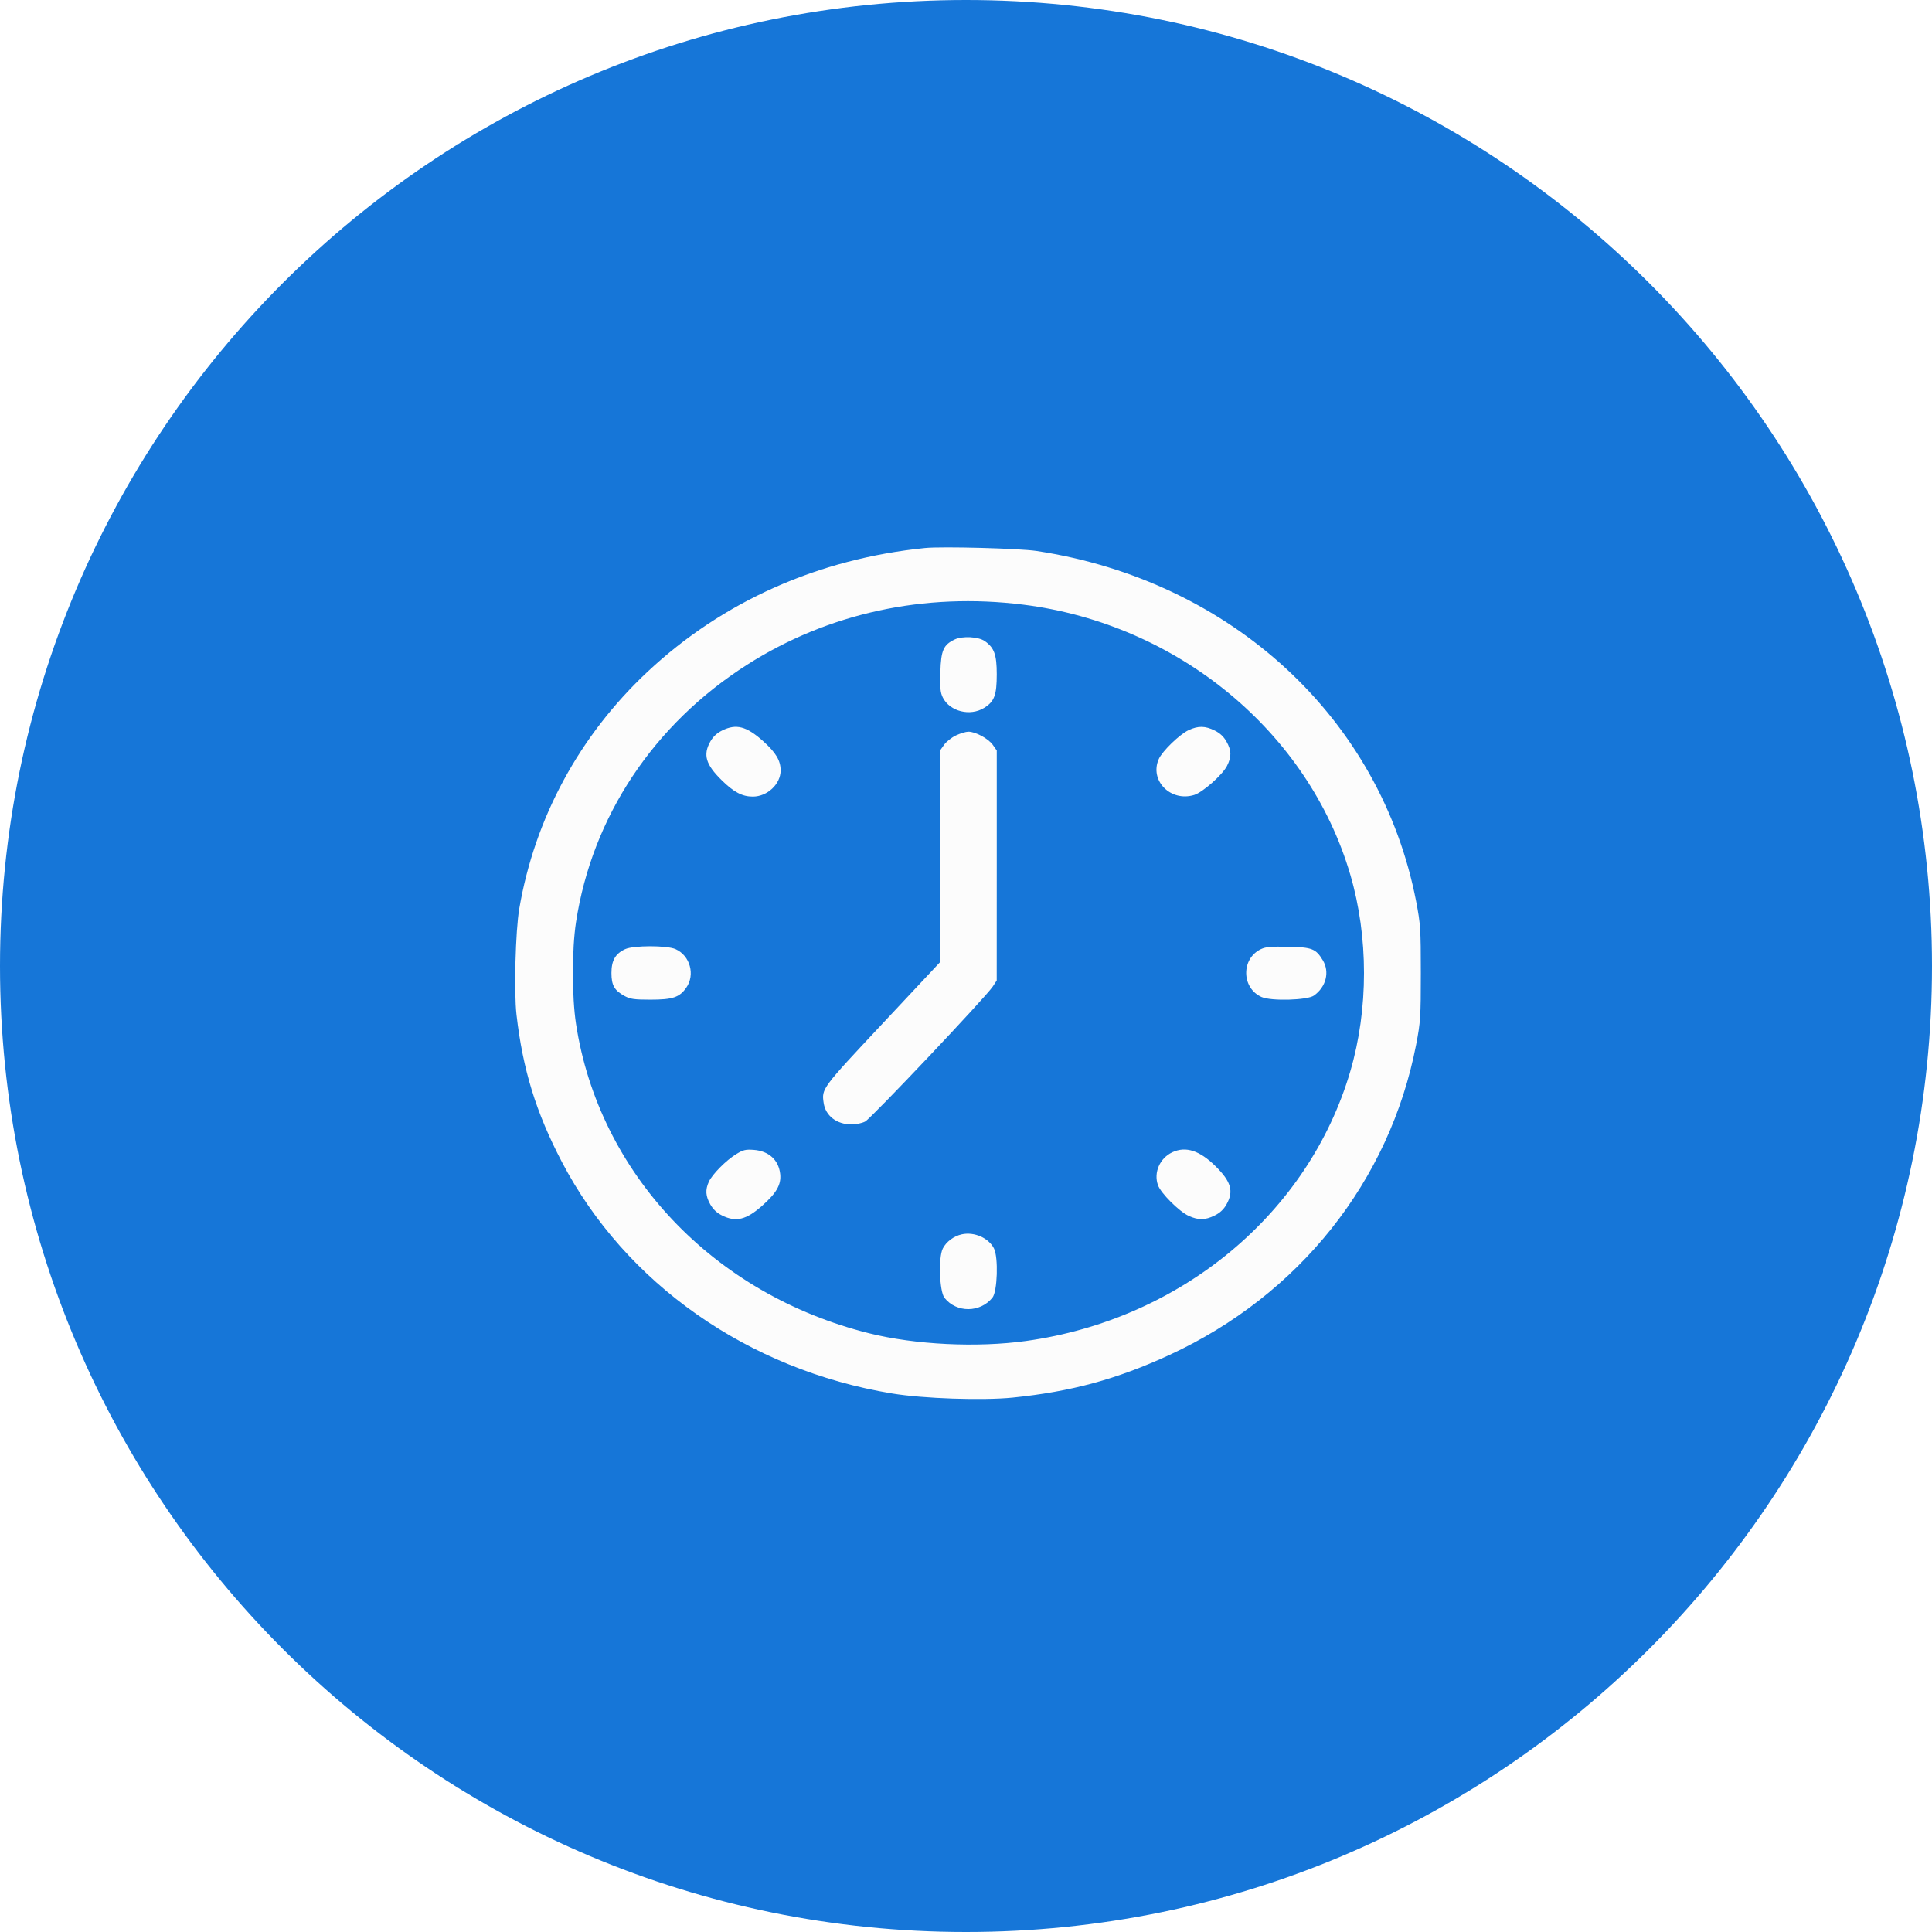
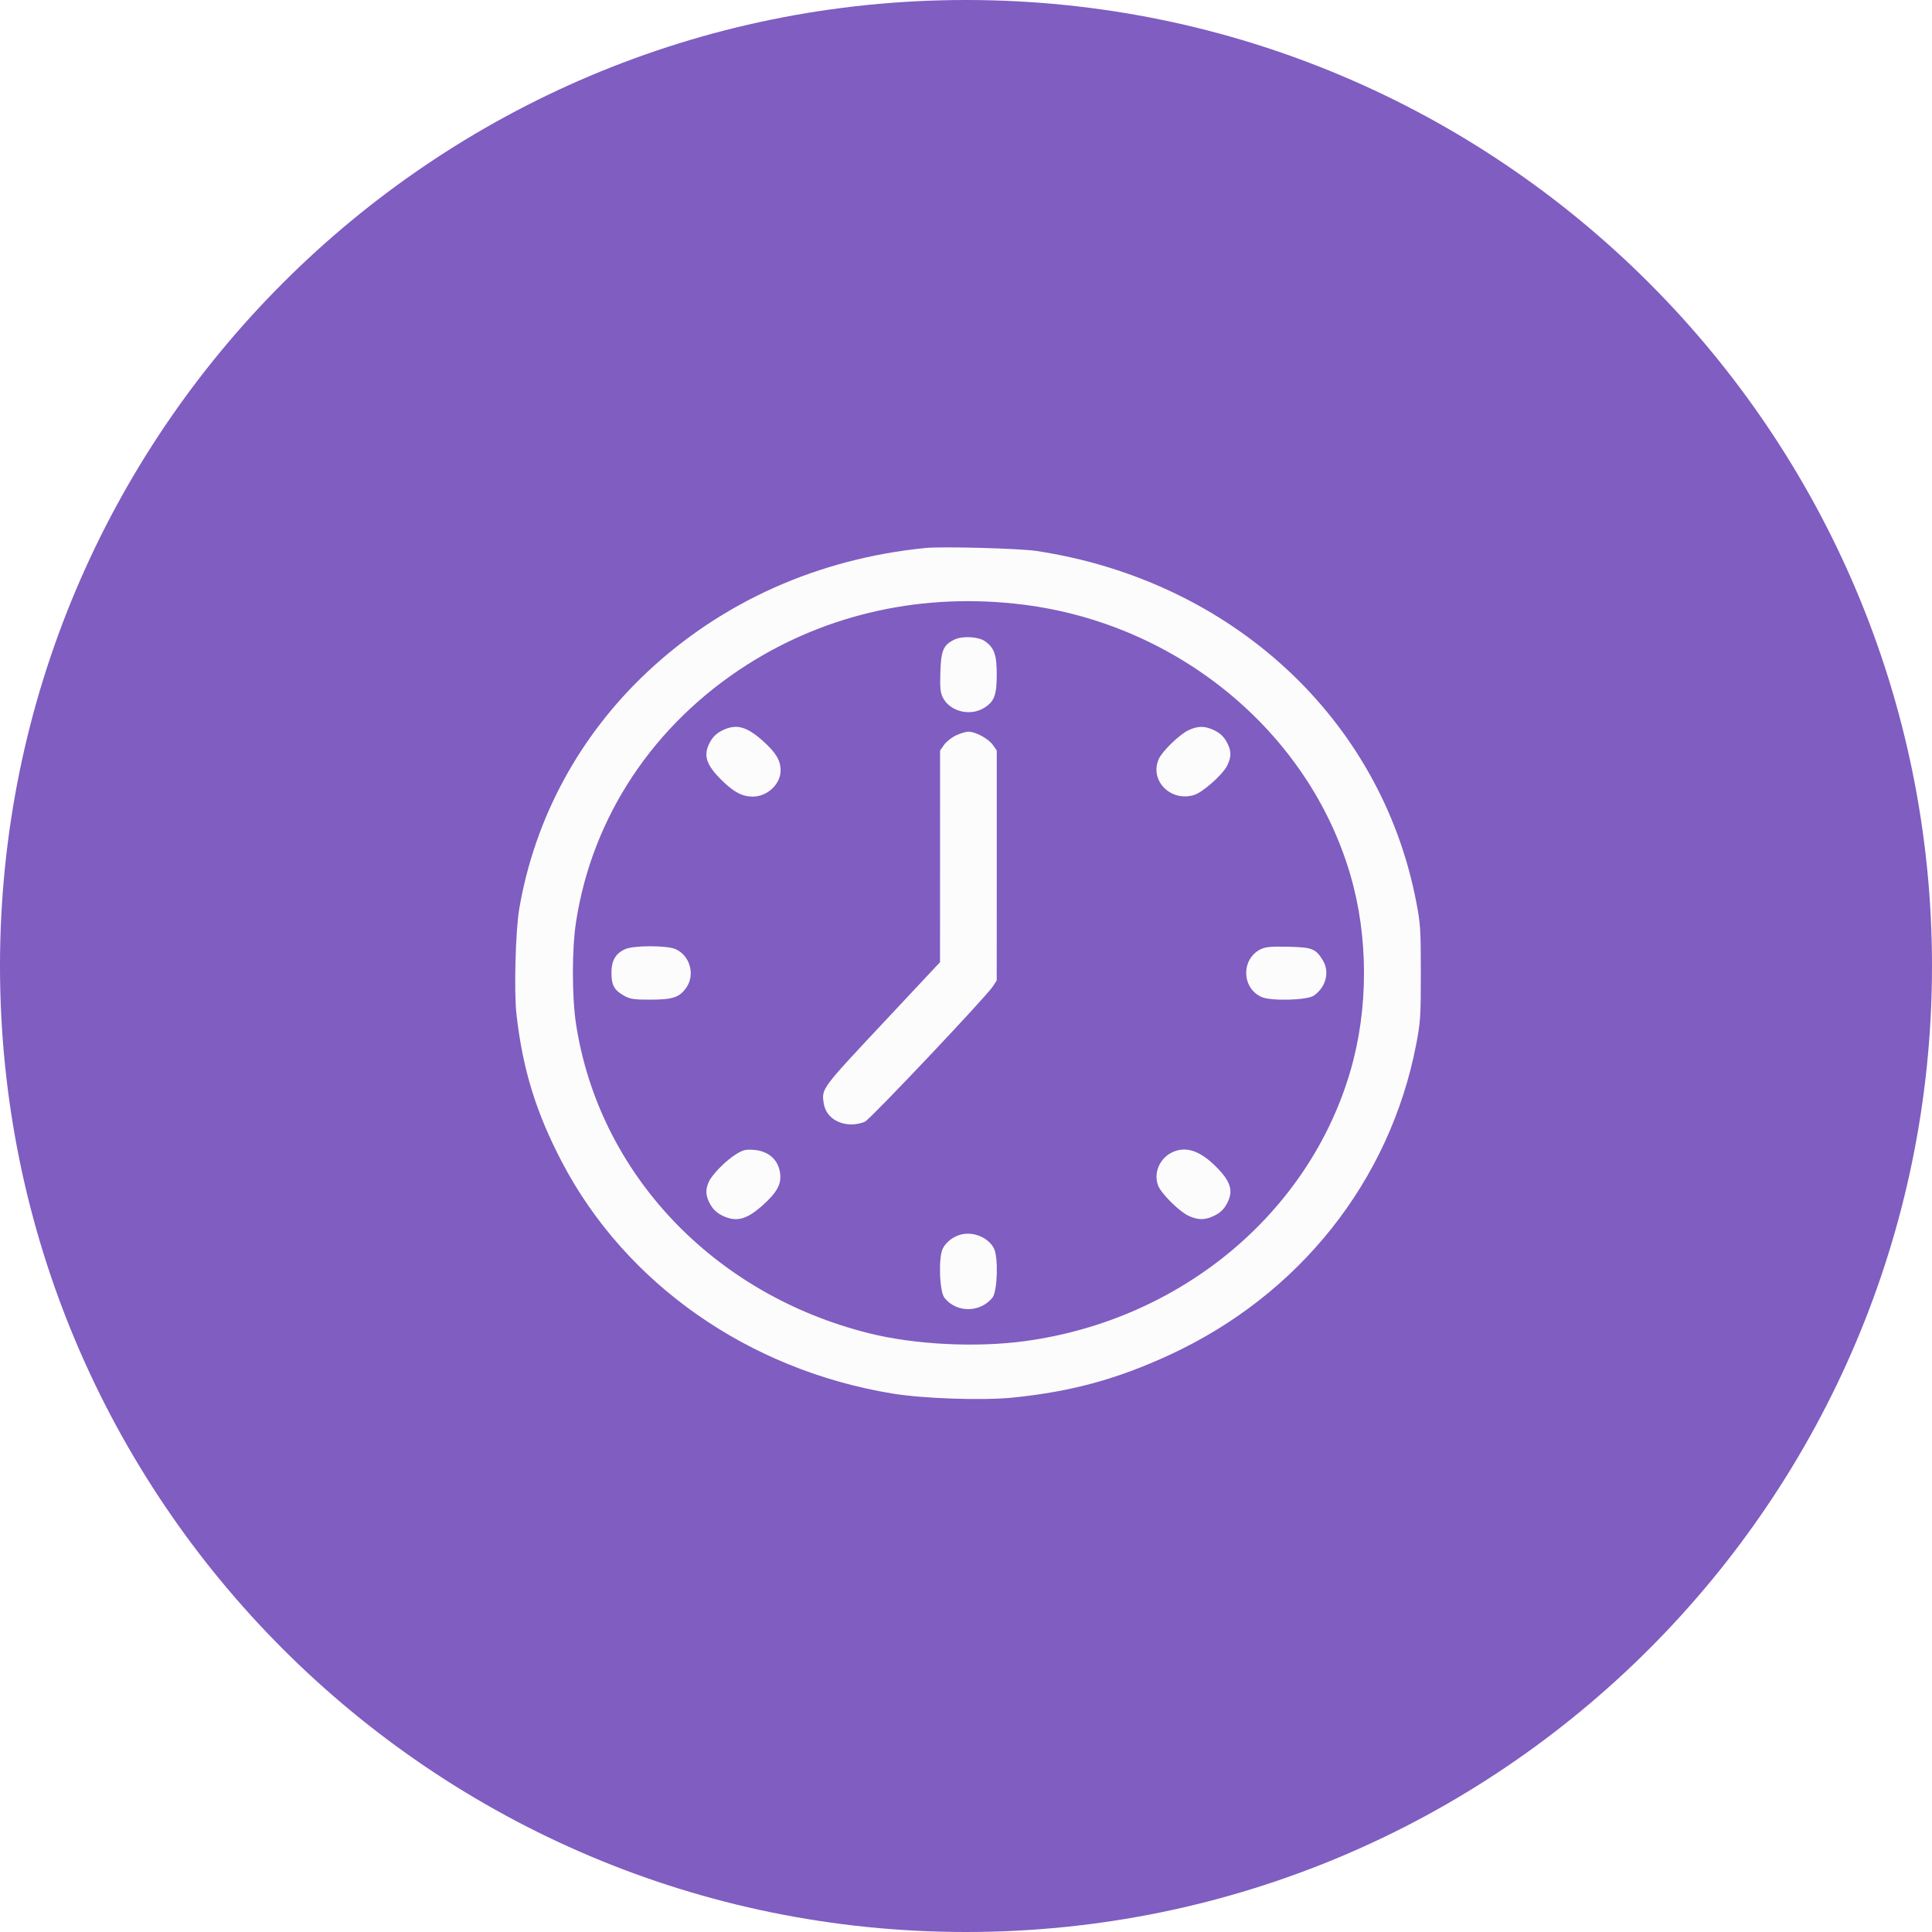
- <svg xmlns="http://www.w3.org/2000/svg" width="60" height="60" viewBox="0 0 60 60" fill="none">
-   <circle cx="30" cy="30" r="30" fill="#1676D8" />
+ <svg xmlns="http://www.w3.org/2000/svg" width="60" height="60" viewBox="0 0 60 60" fill="#7F5DC1">
+   <circle cx="30" cy="30" r="30" fill="7F5DC1" />
  <path fill-rule="evenodd" clip-rule="evenodd" d="M28.727 17.019C25.409 17.355 22.444 18.677 20.112 20.86C17.994 22.843 16.605 25.409 16.125 28.228C16.009 28.914 15.959 30.808 16.04 31.51C16.235 33.214 16.646 34.548 17.449 36.084C19.426 39.866 23.24 42.54 27.709 43.277C28.672 43.436 30.514 43.498 31.45 43.404C33.264 43.22 34.684 42.834 36.319 42.079C40.346 40.221 43.161 36.679 43.98 32.44C44.114 31.745 44.125 31.584 44.125 30.218C44.125 28.851 44.114 28.69 43.98 27.995C42.882 22.313 38.244 18.03 32.193 17.111C31.659 17.03 29.249 16.966 28.727 17.019ZM31.78 18.778C36.579 19.38 40.635 22.729 41.935 27.165C42.502 29.097 42.502 31.338 41.935 33.27C40.641 37.684 36.684 40.976 31.866 41.645C30.344 41.857 28.42 41.763 26.994 41.407C22.159 40.202 18.599 36.444 17.888 31.794C17.76 30.959 17.76 29.476 17.888 28.641C18.388 25.368 20.299 22.492 23.203 20.643C25.718 19.041 28.703 18.392 31.78 18.778ZM29.647 19.86C29.298 20.027 29.224 20.195 29.204 20.871C29.189 21.363 29.203 21.51 29.281 21.664C29.5 22.097 30.129 22.254 30.563 21.984C30.881 21.786 30.955 21.589 30.955 20.939C30.955 20.331 30.876 20.113 30.582 19.909C30.384 19.771 29.887 19.745 29.647 19.86ZM22.425 22.687C22.262 22.768 22.146 22.877 22.059 23.031C21.828 23.442 21.916 23.741 22.412 24.229C22.789 24.601 23.051 24.739 23.38 24.739C23.83 24.739 24.243 24.351 24.243 23.928C24.243 23.619 24.096 23.373 23.701 23.018C23.18 22.552 22.863 22.47 22.425 22.687ZM36.916 22.674C36.636 22.804 36.096 23.326 35.987 23.572C35.69 24.239 36.356 24.914 37.087 24.688C37.352 24.605 37.959 24.069 38.104 23.789C38.25 23.505 38.247 23.309 38.09 23.031C38.004 22.877 37.888 22.768 37.724 22.687C37.428 22.54 37.212 22.537 36.916 22.674ZM29.688 22.839C29.553 22.903 29.387 23.035 29.319 23.131L29.195 23.307L29.194 26.594L29.193 29.882L27.407 31.789C25.517 33.806 25.515 33.808 25.579 34.25C25.636 34.653 25.985 34.921 26.453 34.921C26.585 34.921 26.771 34.88 26.867 34.831C27.051 34.735 30.619 30.962 30.831 30.638L30.954 30.45L30.955 26.878L30.955 23.307L30.831 23.131C30.694 22.938 30.296 22.723 30.075 22.723C29.997 22.723 29.823 22.775 29.688 22.839ZM19.414 29.477C19.111 29.616 18.989 29.83 18.989 30.218C18.989 30.603 19.082 30.763 19.409 30.938C19.577 31.027 19.704 31.045 20.199 31.045C20.891 31.045 21.1 30.975 21.311 30.676C21.596 30.272 21.431 29.677 20.98 29.476C20.712 29.357 19.672 29.357 19.414 29.477ZM39.16 29.476C38.541 29.77 38.552 30.684 39.179 30.963C39.475 31.095 40.602 31.064 40.806 30.918C41.184 30.648 41.3 30.185 41.081 29.822C40.863 29.462 40.75 29.418 40.005 29.402C39.473 29.391 39.309 29.405 39.16 29.476ZM22.868 35.84C22.551 36.032 22.114 36.474 22.012 36.704C21.9 36.955 21.913 37.144 22.059 37.404C22.146 37.558 22.262 37.667 22.425 37.748C22.855 37.962 23.177 37.883 23.671 37.444C24.116 37.049 24.263 36.791 24.23 36.465C24.185 36.026 23.877 35.744 23.406 35.71C23.156 35.692 23.08 35.71 22.868 35.84ZM36.411 35.783C36.02 35.965 35.822 36.412 35.961 36.805C36.048 37.055 36.62 37.625 36.917 37.761C37.22 37.898 37.428 37.895 37.724 37.748C37.888 37.667 38.004 37.558 38.09 37.404C38.321 36.995 38.233 36.694 37.745 36.213C37.253 35.729 36.826 35.591 36.411 35.783ZM29.875 38.332C29.624 38.385 29.387 38.562 29.279 38.775C29.139 39.053 29.175 40.108 29.332 40.306C29.705 40.776 30.438 40.773 30.821 40.3C30.976 40.108 31.009 39.049 30.868 38.771C30.704 38.447 30.26 38.25 29.875 38.332Z" fill="#FCFCFC" />
</svg>
